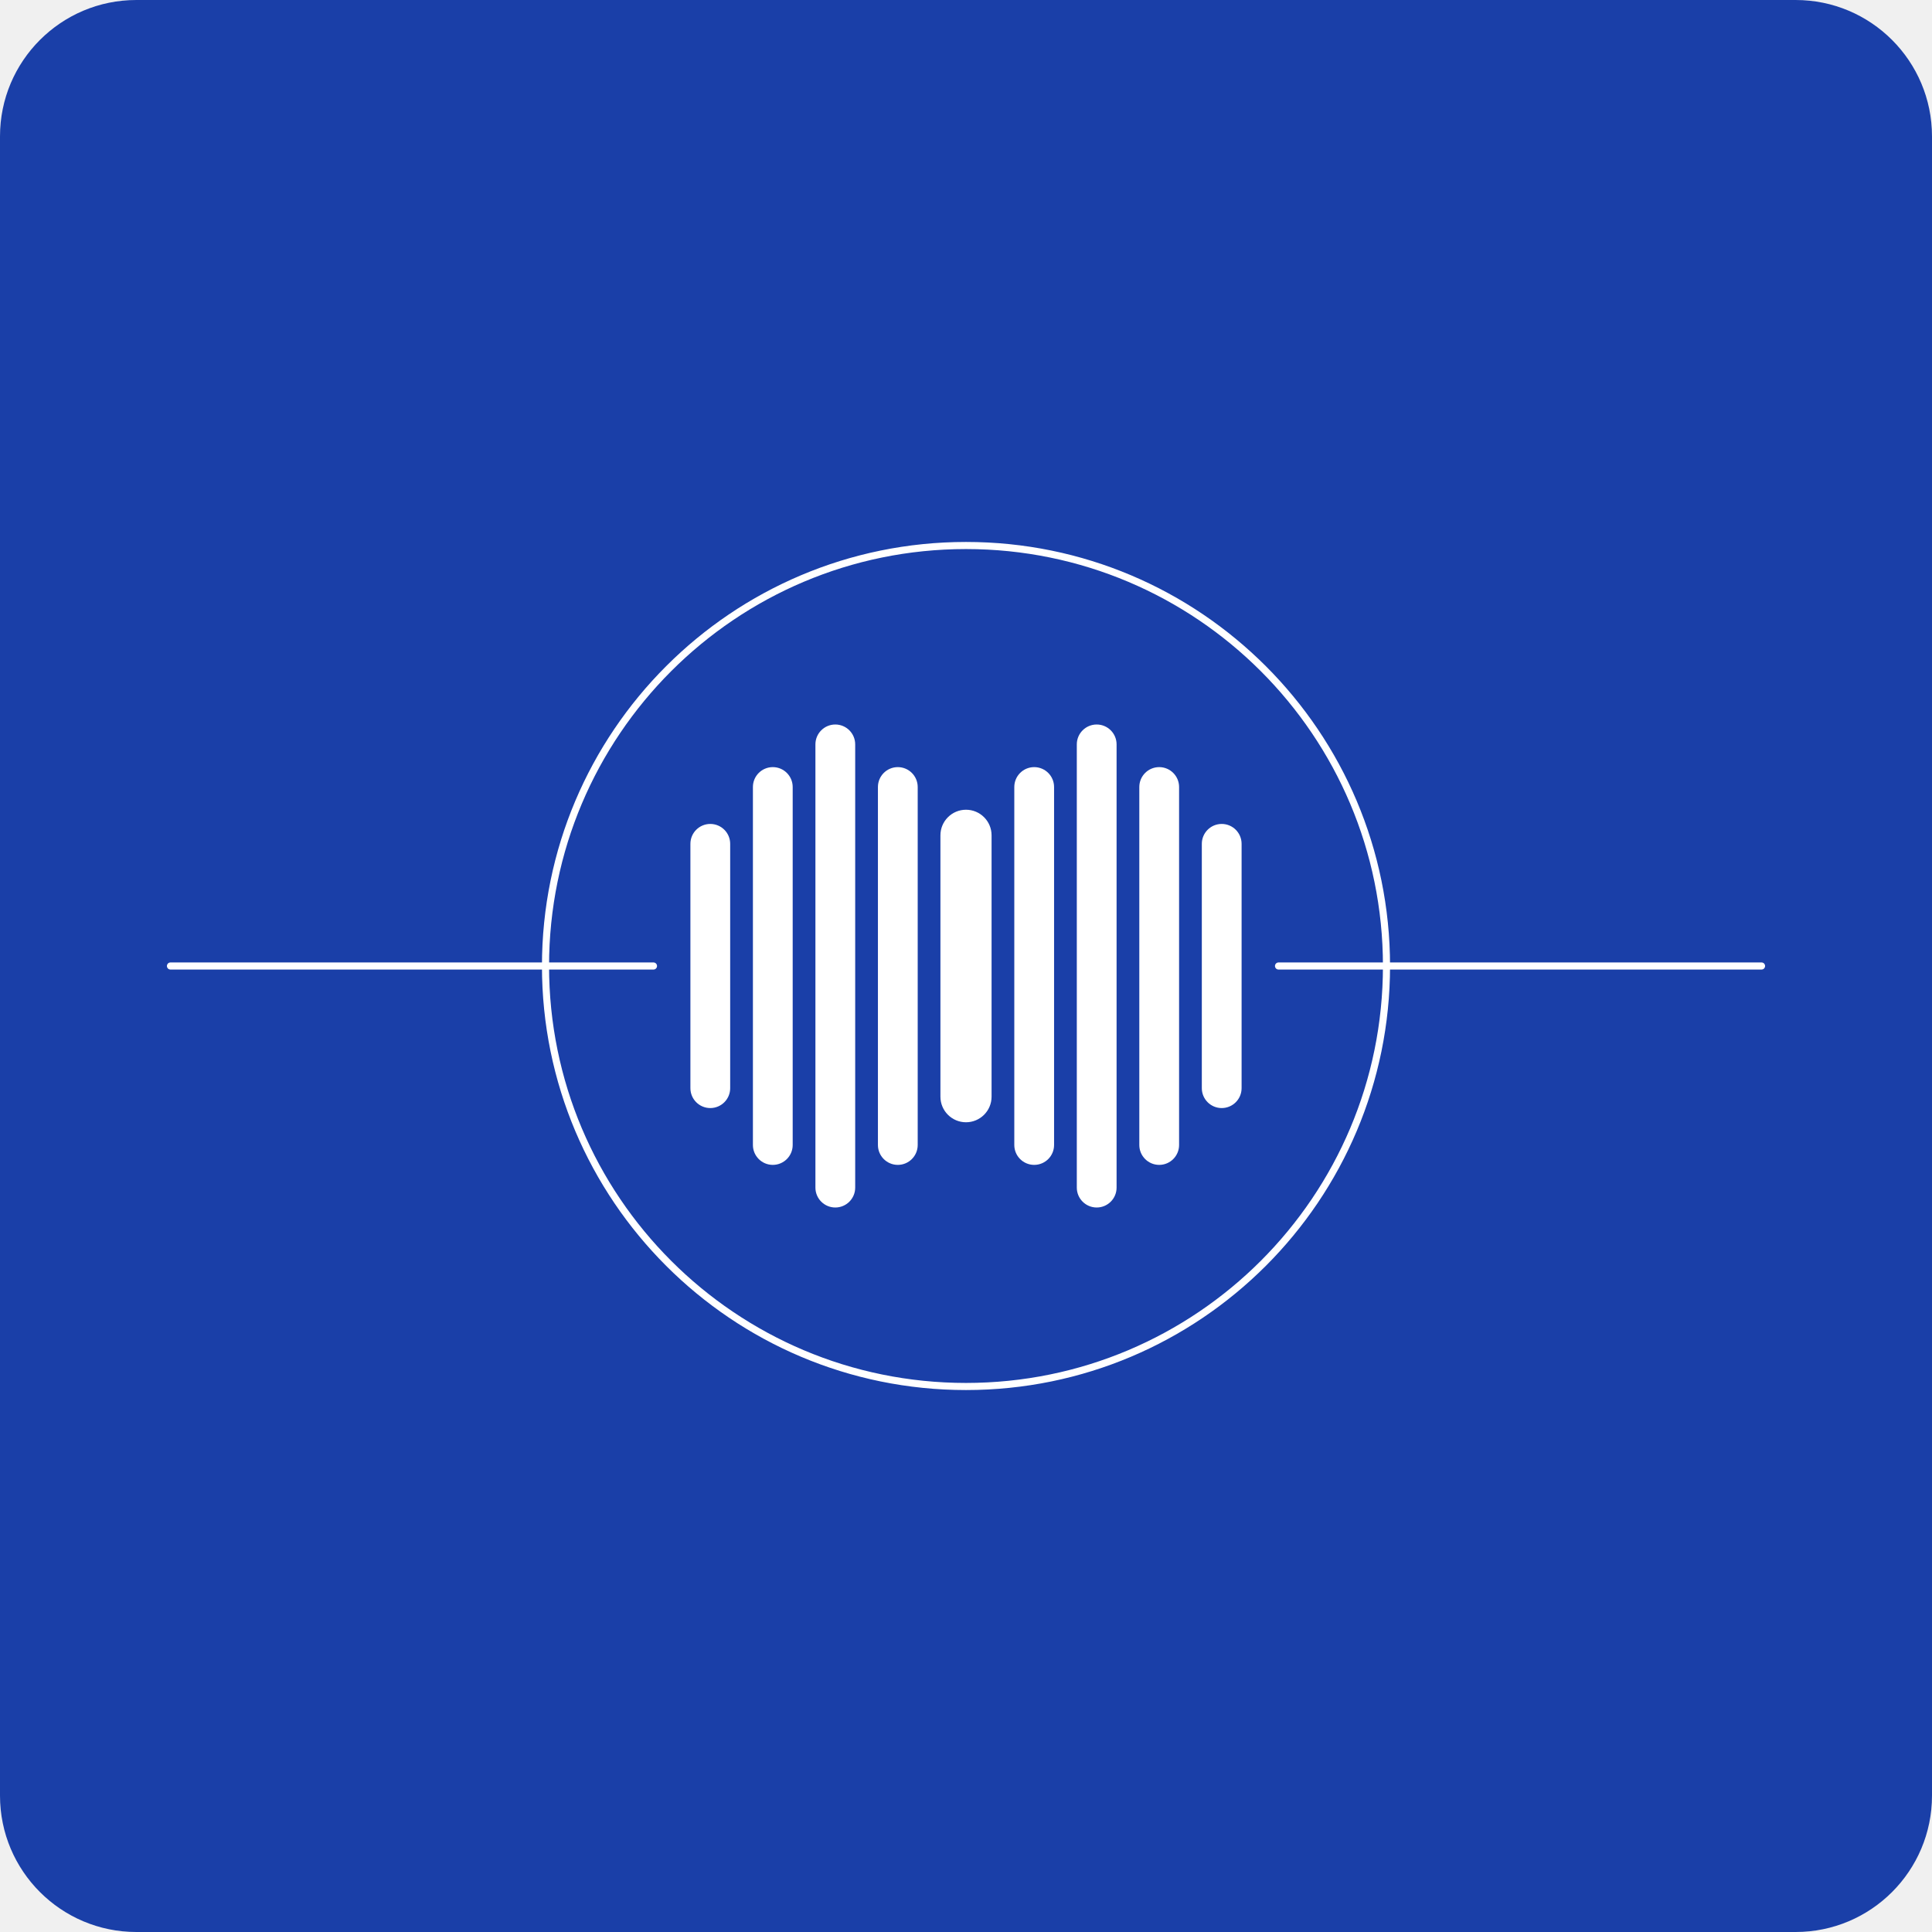
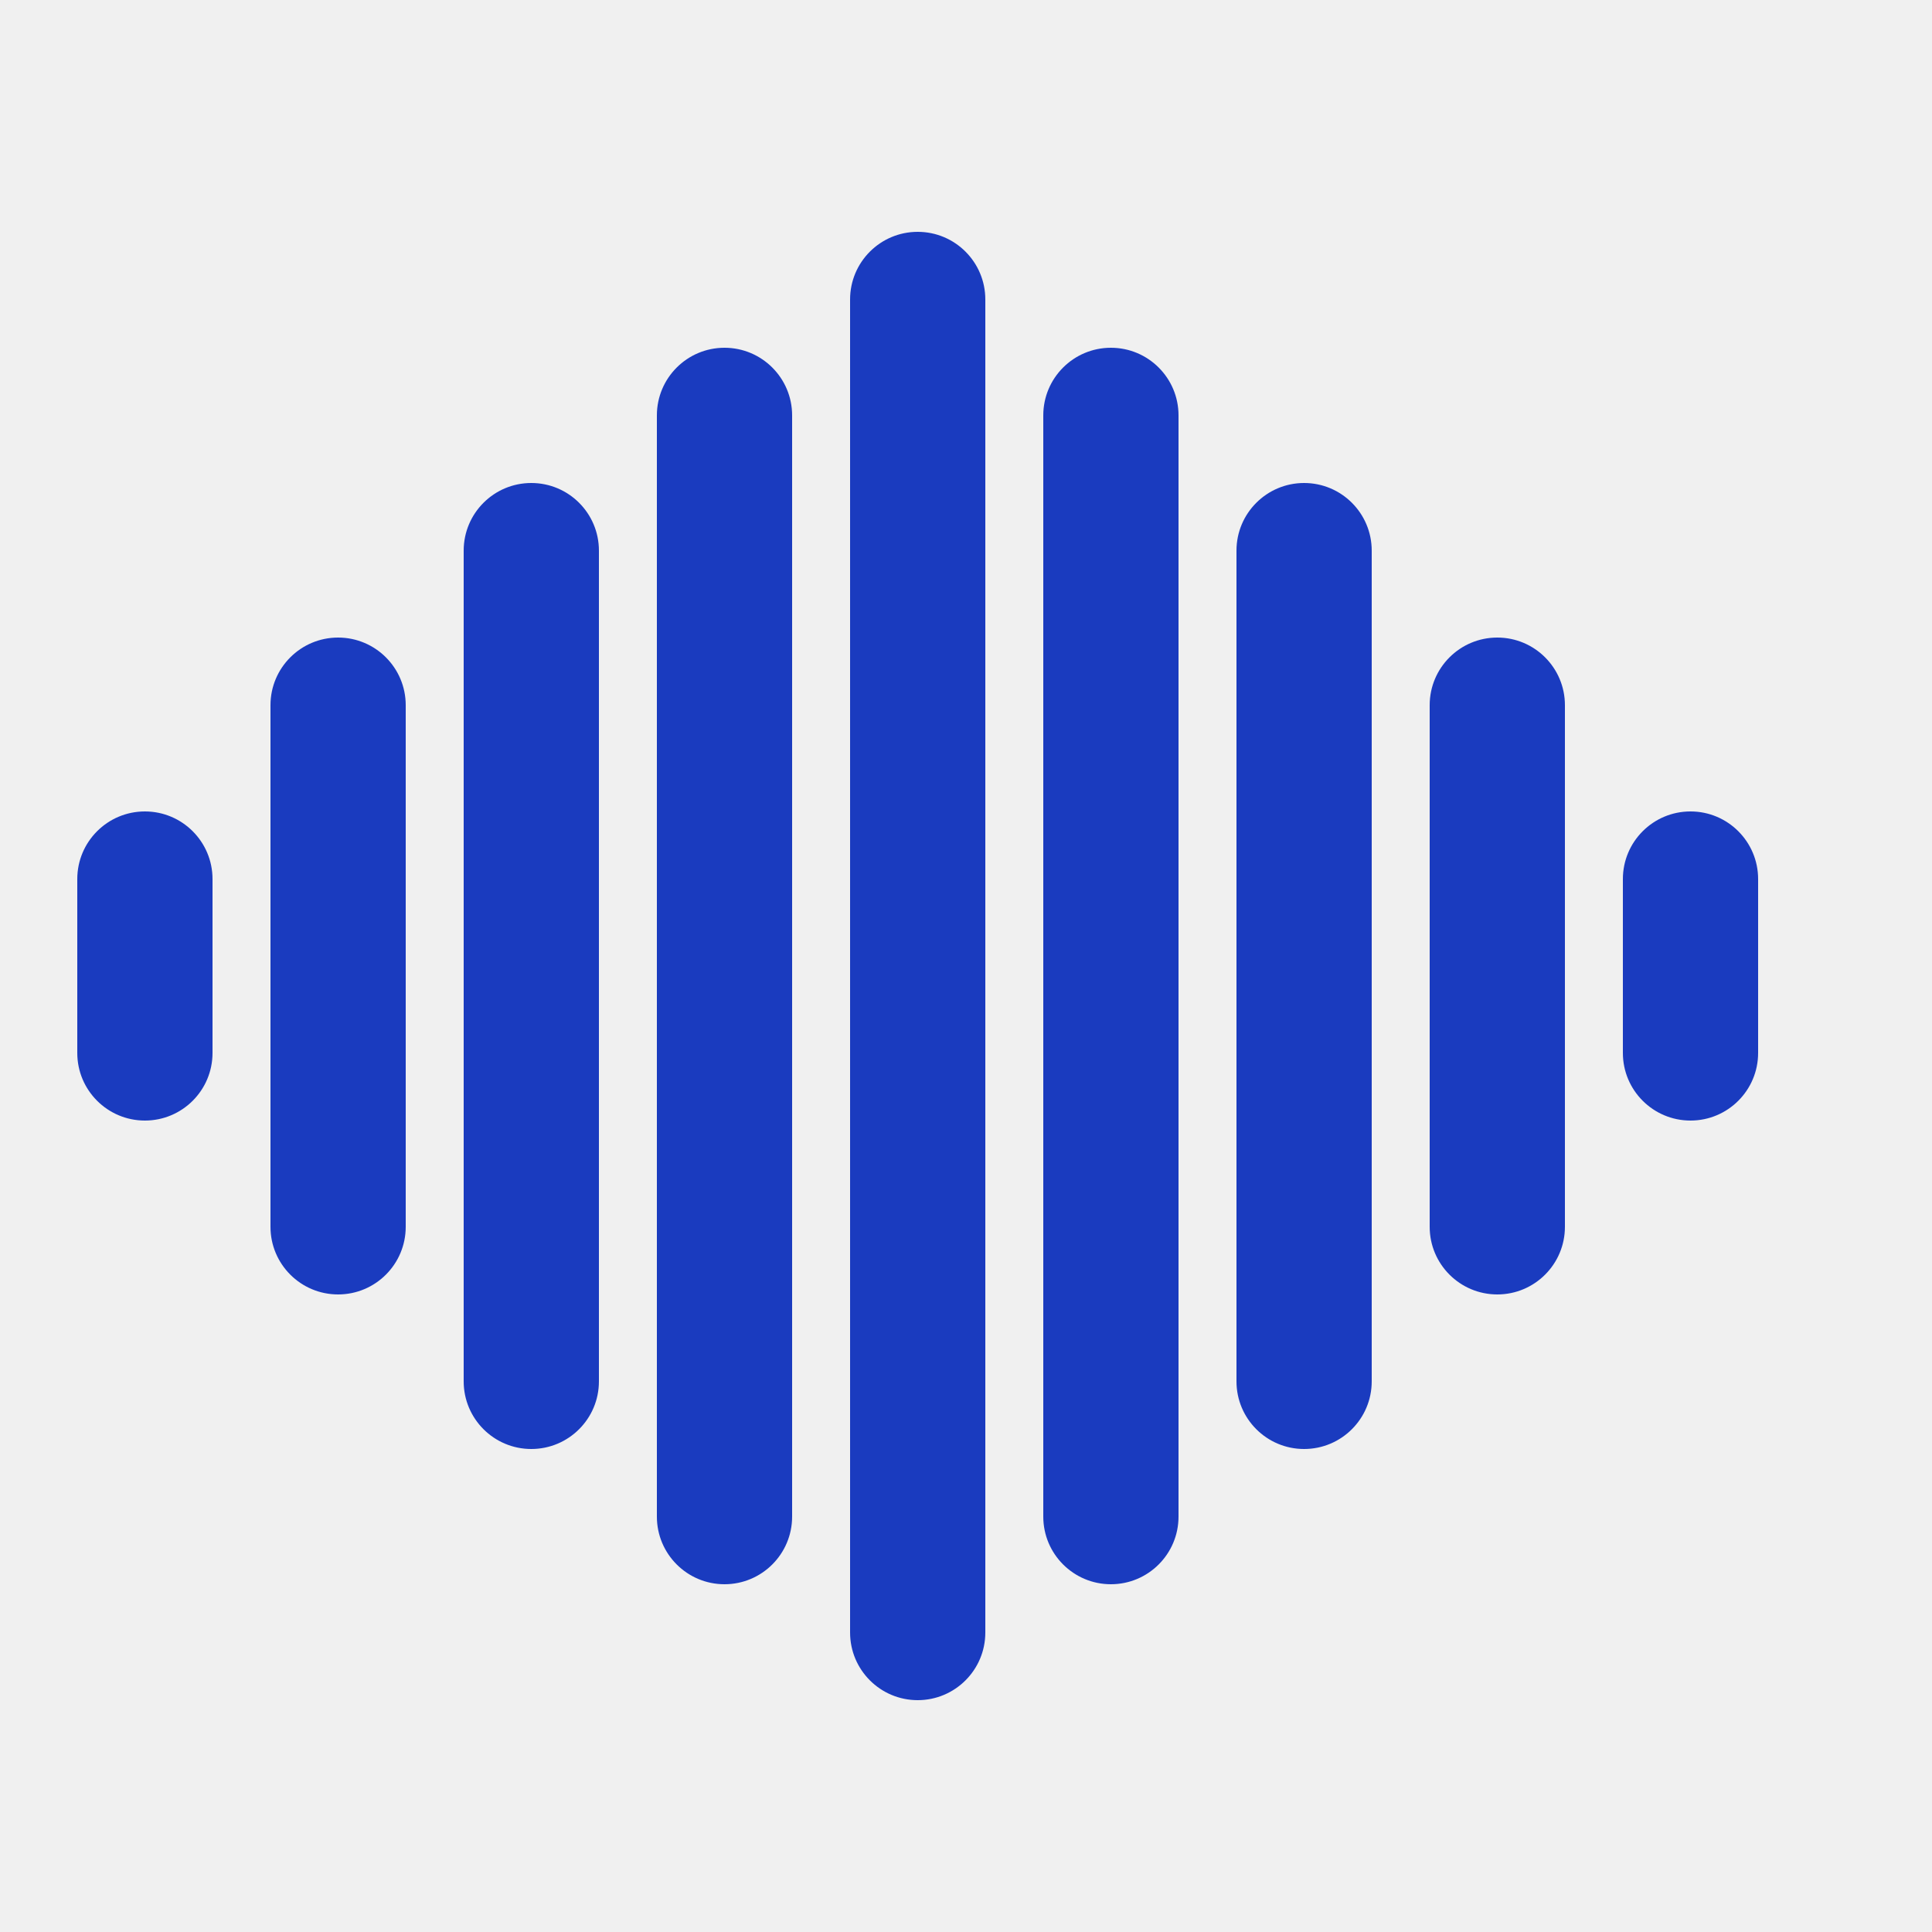
- <svg xmlns="http://www.w3.org/2000/svg" width="64" height="64" viewBox="0 0 680 680" role="img">
-   <rect width="680" height="680" fill="#1a3fa8" rx="48" />
-   <line x1="60" y1="340" x2="230" y2="340" stroke="white" stroke-width="2.5" stroke-linecap="round" />
-   <line x1="450" y1="340" x2="620" y2="340" stroke="white" stroke-width="2.5" stroke-linecap="round" />
-   <circle cx="340" cy="340" r="148" fill="none" stroke="white" stroke-width="2.5" />
-   <rect x="243" y="290" width="14" height="100" rx="7" fill="white">
-     <animate attributeName="height" values="40;100;60;100;40" dur="1.2s" begin="0s" repeatCount="indefinite" />
-     <animate attributeName="y" values="320;290;310;290;320" dur="1.2s" begin="0s" repeatCount="indefinite" />
-   </rect>
-   <rect x="265" y="270" width="14" height="140" rx="7" fill="white">
-     <animate attributeName="height" values="80;140;100;140;80" dur="1.2s" begin="0.1s" repeatCount="indefinite" />
-     <animate attributeName="y" values="300;270;290;270;300" dur="1.2s" begin="0.1s" repeatCount="indefinite" />
-   </rect>
-   <rect x="287" y="255" width="14" height="170" rx="7" fill="white">
-     <animate attributeName="height" values="100;170;120;170;100" dur="1.2s" begin="0.2s" repeatCount="indefinite" />
-     <animate attributeName="y" values="290;255;280;255;290" dur="1.2s" begin="0.2s" repeatCount="indefinite" />
-   </rect>
-   <rect x="309" y="270" width="14" height="140" rx="7" fill="white">
-     <animate attributeName="height" values="80;140;100;140;80" dur="1.2s" begin="0.15s" repeatCount="indefinite" />
-     <animate attributeName="y" values="300;270;290;270;300" dur="1.2s" begin="0.15s" repeatCount="indefinite" />
-   </rect>
-   <rect x="331" y="285" width="18" height="110" rx="9" fill="white">
-     <animate attributeName="height" values="60;110;80;110;60" dur="1.2s" begin="0.05s" repeatCount="indefinite" />
-     <animate attributeName="y" values="310;285;300;285;310" dur="1.2s" begin="0.05s" repeatCount="indefinite" />
-   </rect>
-   <rect x="357" y="270" width="14" height="140" rx="7" fill="white">
-     <animate attributeName="height" values="80;140;100;140;80" dur="1.2s" begin="0.1s" repeatCount="indefinite" />
-     <animate attributeName="y" values="300;270;290;270;300" dur="1.2s" begin="0.1s" repeatCount="indefinite" />
-   </rect>
-   <rect x="379" y="255" width="14" height="170" rx="7" fill="white">
-     <animate attributeName="height" values="100;170;120;170;100" dur="1.2s" begin="0.2s" repeatCount="indefinite" />
-     <animate attributeName="y" values="290;255;280;255;290" dur="1.2s" begin="0.2s" repeatCount="indefinite" />
-   </rect>
-   <rect x="401" y="270" width="14" height="140" rx="7" fill="white">
-     <animate attributeName="height" values="80;140;100;140;80" dur="1.2s" begin="0.15s" repeatCount="indefinite" />
-     <animate attributeName="y" values="300;270;290;270;300" dur="1.2s" begin="0.15s" repeatCount="indefinite" />
-   </rect>
-   <rect x="423" y="290" width="14" height="100" rx="7" fill="white">
-     <animate attributeName="height" values="40;100;60;100;40" dur="1.2s" begin="0s" repeatCount="indefinite" />
-     <animate attributeName="y" values="320;290;310;290;320" dur="1.2s" begin="0s" repeatCount="indefinite" />
-   </rect>
+ <svg xmlns="http://www.w3.org/2000/svg" viewBox="0 0 100 100" width="100" height="100">
+   <rect x="4" y="42" width="7" height="16" rx="3.5" fill="#1a3bbf" />
+   <rect x="14" y="33" width="7" height="34" rx="3.5" fill="#1a3bbf" />
+   <rect x="24" y="25" width="7" height="50" rx="3.5" fill="#1a3bbf" />
+   <rect x="34" y="18" width="7" height="64" rx="3.5" fill="#1a3bbf" />
+   <rect x="44" y="12" width="7" height="76" rx="3.5" fill="#1a3bbf" />
+   <rect x="54" y="18" width="7" height="64" rx="3.5" fill="#1a3bbf" />
+   <rect x="64" y="25" width="7" height="50" rx="3.5" fill="#1a3bbf" />
+   <rect x="74" y="33" width="7" height="34" rx="3.5" fill="#1a3bbf" />
+   <rect x="84" y="42" width="7" height="16" rx="3.5" fill="#1a3bbf" />
</svg>
